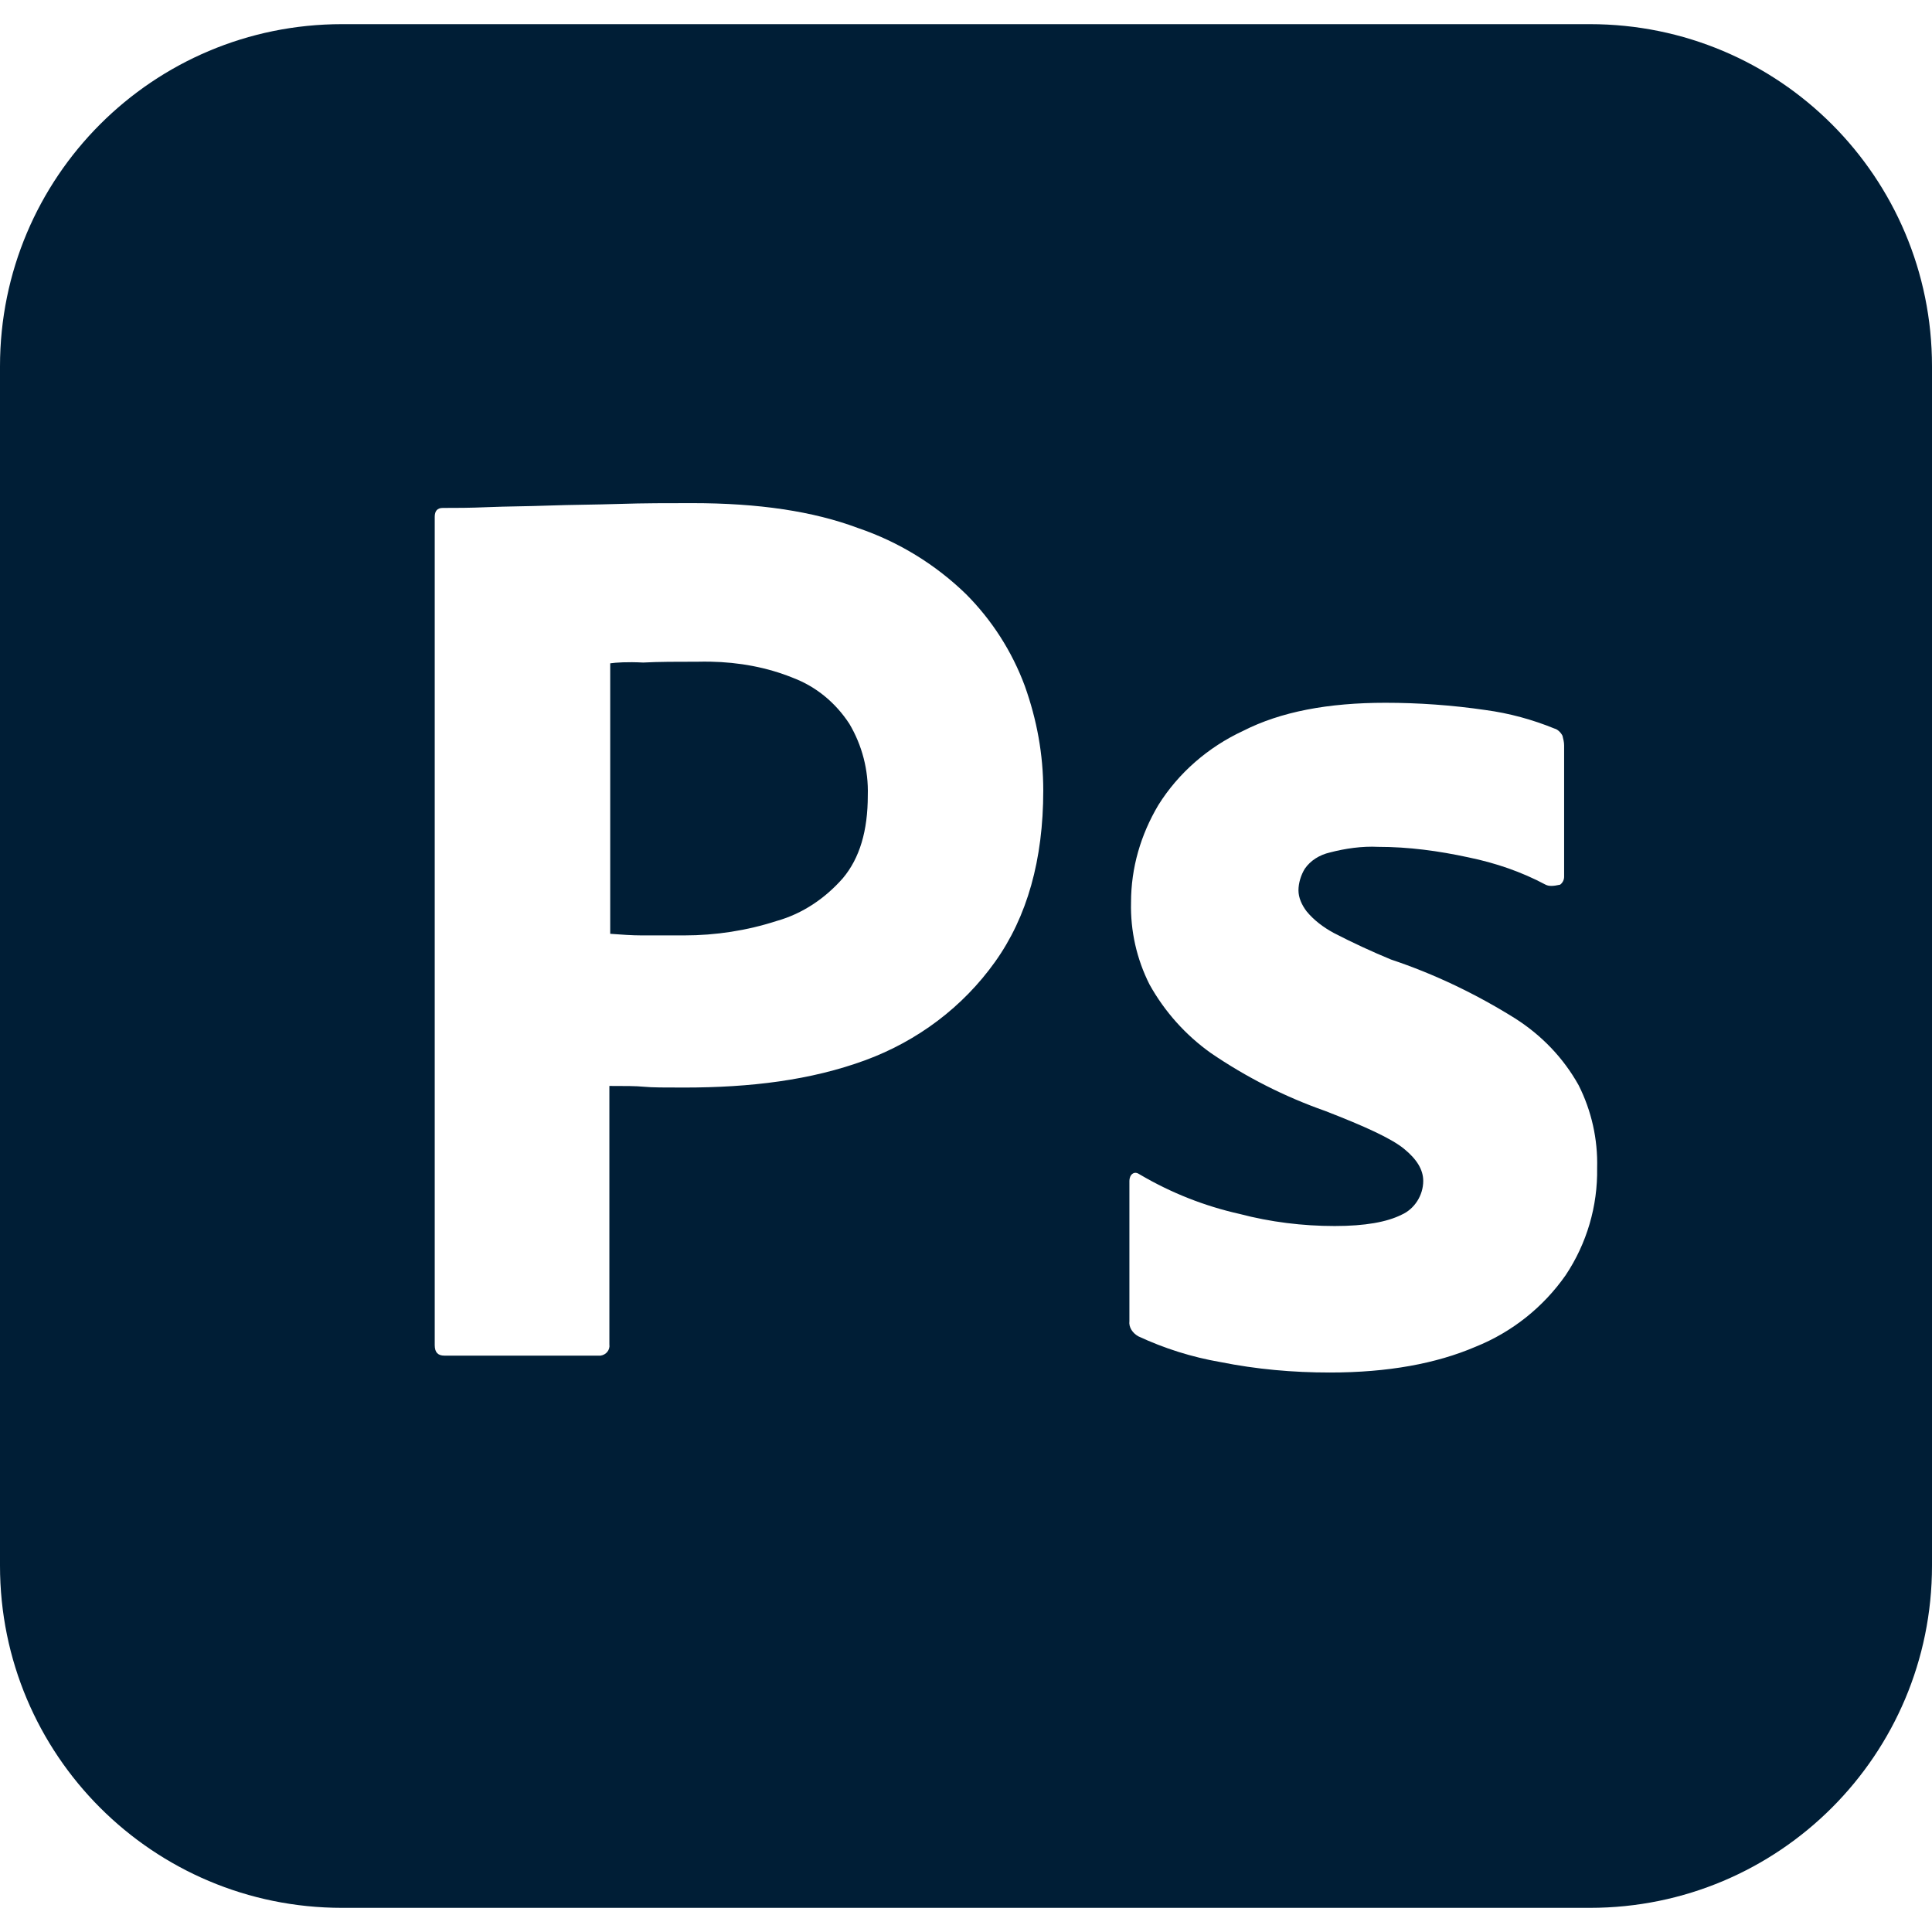
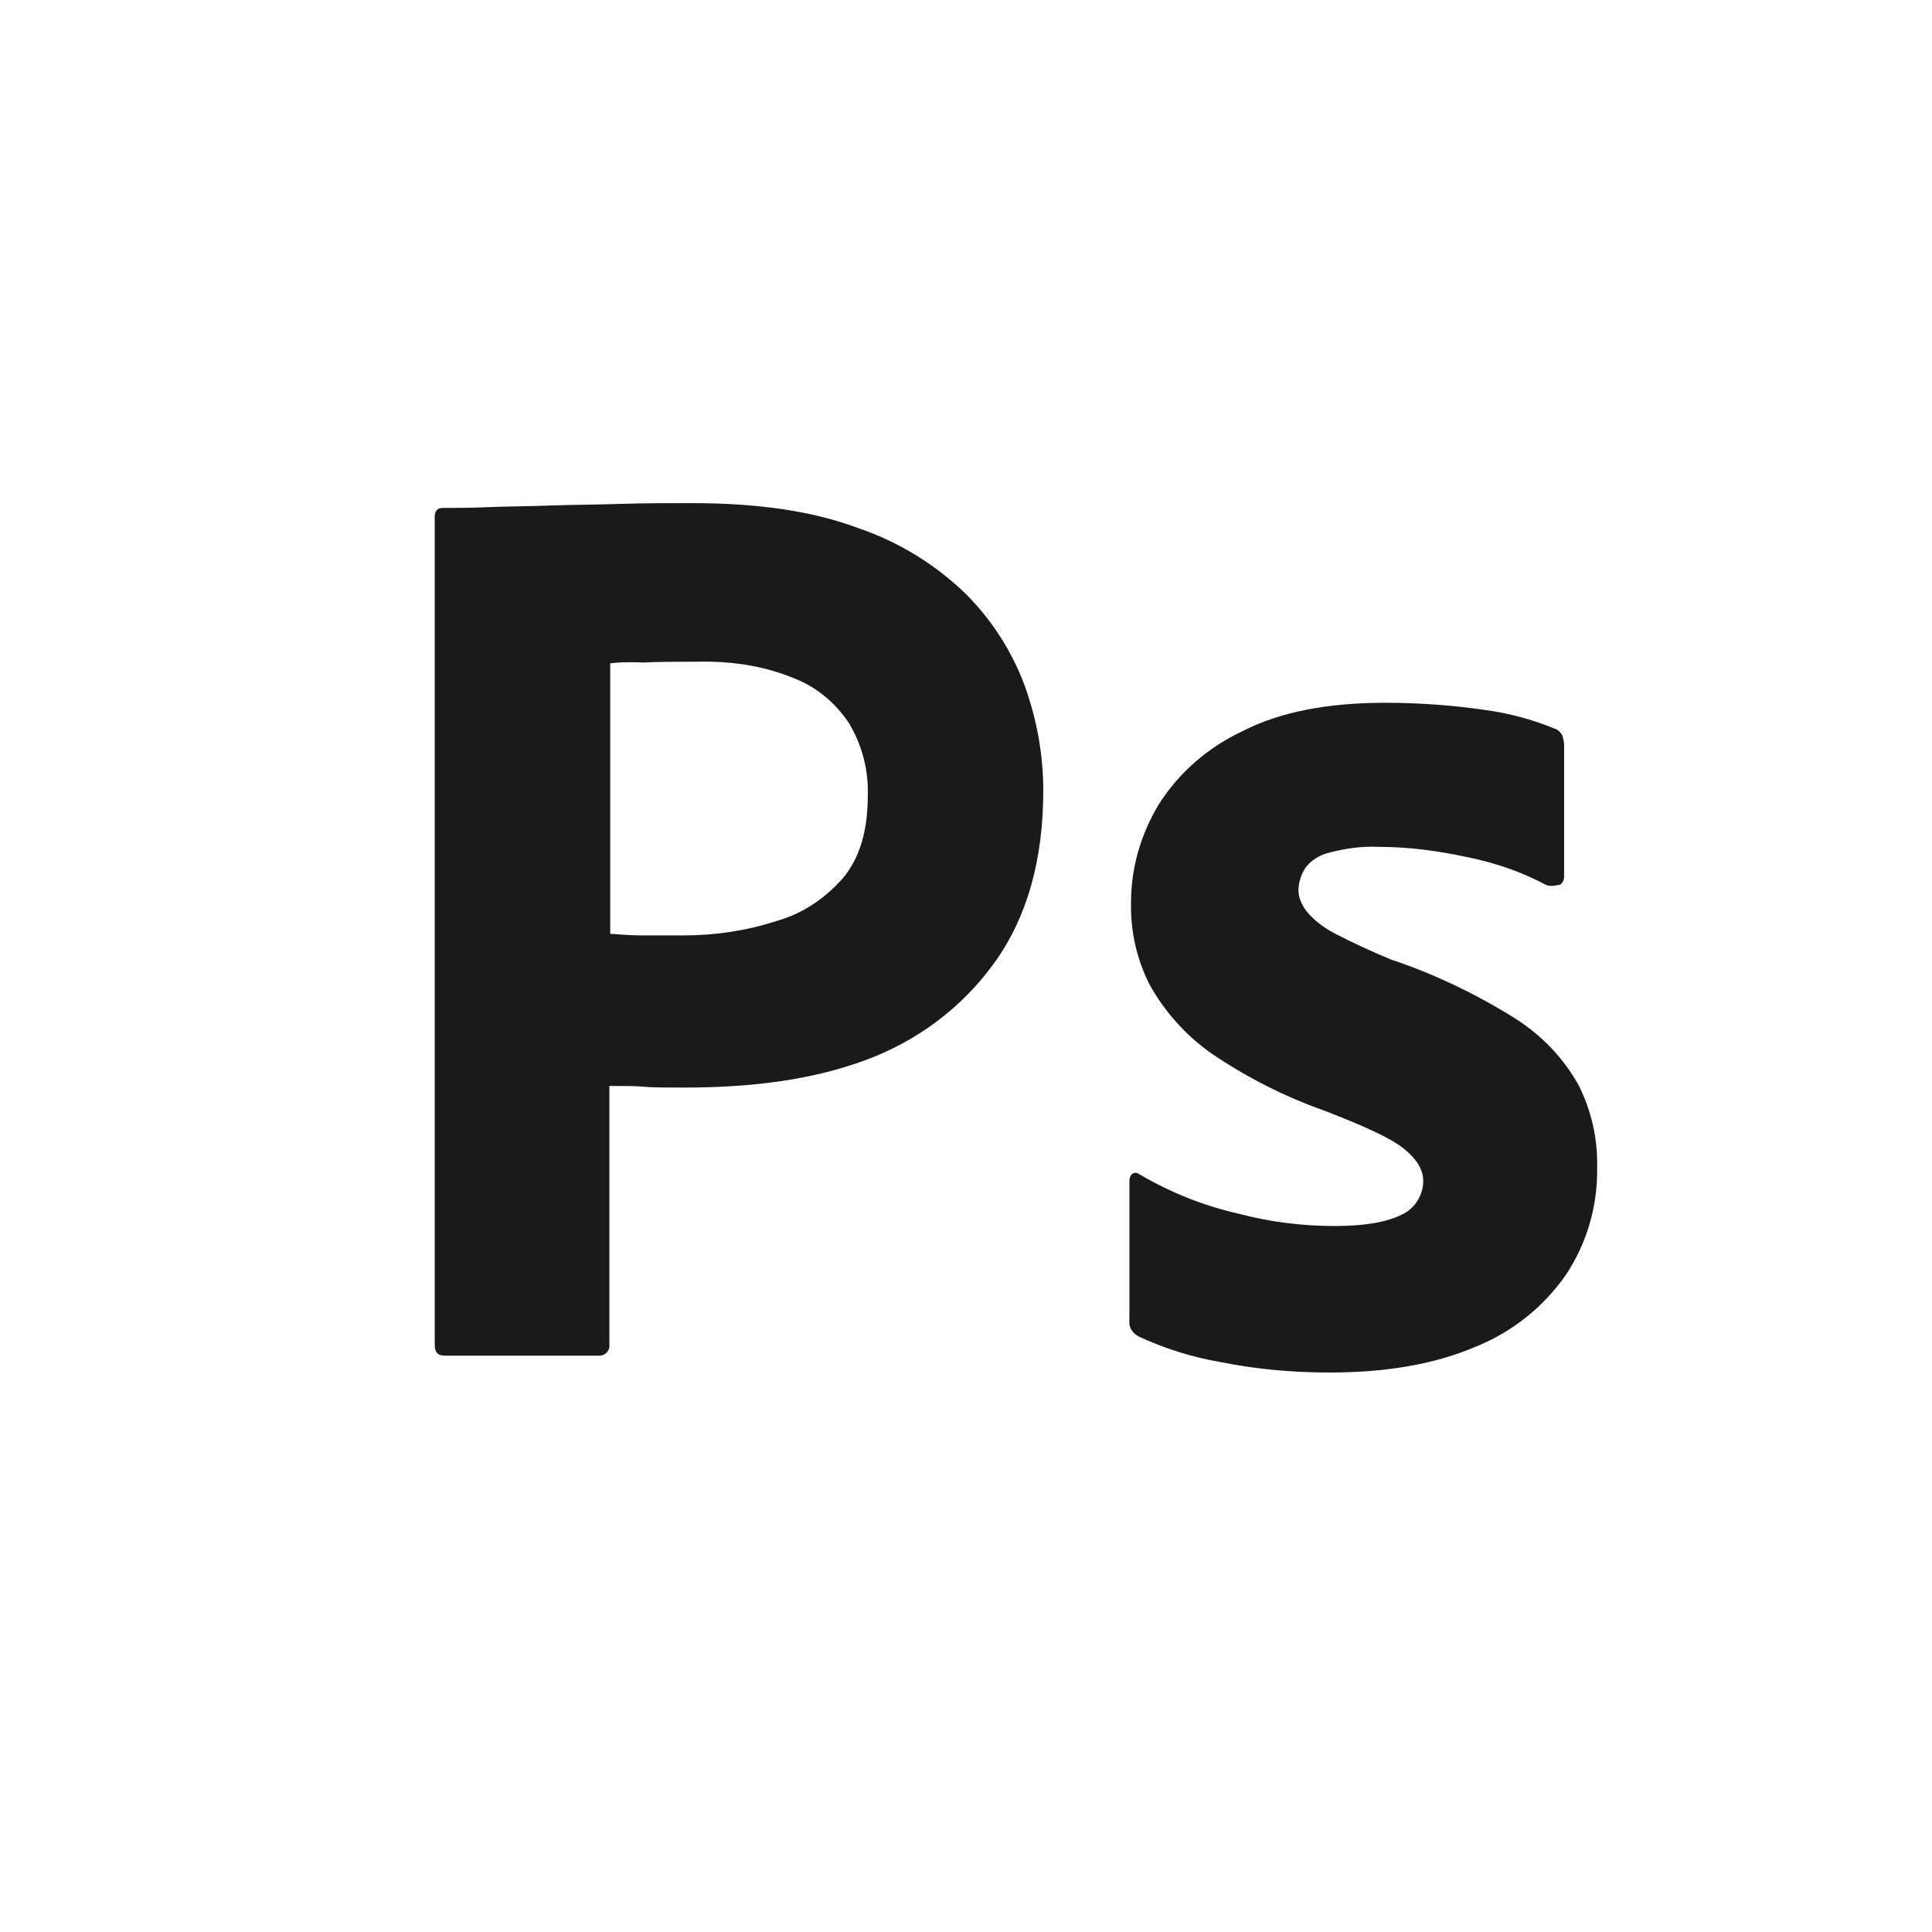
<svg xmlns="http://www.w3.org/2000/svg" viewBox="0 0 128 128">
-   <path fill="#001e36" d="M22.666 1.6C10.133 1.6 0 11.734 0 24.268v79.464C0 116.266 10.133 126.4 22.666 126.4h82.668c12.533 0 22.666-10.134 22.666-22.668V24.268C128 11.734 117.867 1.6 105.334 1.6H22.666zm23.201 31.734c4.373 0 8 .532 10.986 1.652A19.05 19.05 0 0 1 64 39.361a16.976 16.976 0 0 1 3.894 6.079c.8 2.24 1.225 4.533 1.225 6.933 0 4.587-1.066 8.373-3.2 11.36-2.132 2.986-5.118 5.227-8.585 6.507-3.627 1.334-7.627 1.813-12 1.813-1.28 0-2.135 0-2.668-.053-.533-.053-1.28-.053-2.293-.053v17.12c.053.373-.213.694-.586.747H29.44c-.426 0-.638-.215-.638-.695V34.24c0-.373.16-.588.533-.588.907 0 1.76 0 2.986-.052 1.28-.054 2.613-.052 4.053-.106 1.44-.053 2.987-.054 4.64-.107 1.654-.054 3.254-.053 4.854-.053zm1.19 10.504a18.68 18.68 0 0 0-.817.002c-1.386 0-2.613.001-3.627.055-1.066-.054-1.812-.001-2.185.052v17.92c.746.054 1.438.106 2.078.106h2.828c2.08 0 4.16-.32 6.133-.96 1.707-.48 3.2-1.494 4.373-2.827 1.12-1.334 1.654-3.146 1.654-5.493a8.776 8.776 0 0 0-1.226-4.746c-.907-1.386-2.188-2.454-3.735-3.04-1.727-.7-3.576-1.033-5.476-1.07zm44.73 2.723c2.187 0 4.427.158 6.613.478 1.6.213 3.146.642 4.586 1.229.214.053.427.265.533.478.054.213.108.427.108.64v8.694a.655.655 0 0 1-.266.533c-.48.107-.747.107-.96 0-1.6-.853-3.308-1.439-5.122-1.812-1.973-.427-3.946-.695-5.972-.695-1.067-.054-2.188.108-3.201.374-.694.16-1.28.534-1.653 1.067-.266.427-.426.96-.426 1.44s.214.96.534 1.386c.48.587 1.119 1.068 1.812 1.442a48.8 48.8 0 0 0 3.787 1.757c2.88.96 5.653 2.295 8.213 3.895 1.76 1.12 3.2 2.614 4.213 4.427a11.509 11.509 0 0 1 1.228 5.493 12.412 12.412 0 0 1-2.082 7.093 13.362 13.362 0 0 1-5.972 4.746c-2.614 1.12-5.814 1.707-9.654 1.707-2.454 0-4.852-.213-7.252-.693a21.51 21.51 0 0 1-5.44-1.707c-.373-.213-.641-.587-.588-1.014V78.24c0-.16.053-.374.213-.48.16-.107.32-.052.48.054a22.83 22.83 0 0 0 6.614 2.614c2.027.533 4.161.799 6.295.799 2.026 0 3.466-.267 4.426-.747.853-.373 1.439-1.28 1.439-2.24 0-.746-.426-1.441-1.28-2.135-.853-.693-2.613-1.492-5.226-2.505a32.638 32.638 0 0 1-7.574-3.84 13.81 13.81 0 0 1-4.053-4.533 11.44 11.44 0 0 1-1.226-5.44c0-2.293.639-4.48 1.812-6.453 1.333-2.133 3.308-3.84 5.602-4.906 2.506-1.28 5.652-1.867 9.44-1.867z" />
+   <path fill="#1a1a1a" d="M45.867 33.334c4.373 0 8 .532 10.986 1.652A19.05 19.05 0 0 1 64 39.361a16.976 16.976 0 0 1 3.894 6.079c.8 2.24 1.225 4.533 1.225 6.933 0 4.587-1.066 8.373-3.2 11.36-2.132 2.986-5.118 5.227-8.585 6.507-3.627 1.334-7.627 1.813-12 1.813-1.28 0-2.135 0-2.668-.053-.533-.053-1.28-.053-2.293-.053v17.12c.053.373-.213.694-.586.747H29.44c-.426 0-.638-.215-.638-.695V34.24c0-.373.16-.588.533-.588.907 0 1.76 0 2.986-.052 1.28-.054 2.613-.052 4.053-.106 1.44-.053 2.987-.054 4.64-.107 1.654-.054 3.254-.053 4.854-.053zm1.19 10.504a18.68 18.68 0 0 0-.817.002c-1.386 0-2.613.001-3.627.055-1.066-.054-1.812-.001-2.185.052v17.92c.746.054 1.438.106 2.078.106h2.828c2.08 0 4.16-.32 6.133-.96 1.707-.48 3.2-1.494 4.373-2.827 1.12-1.334 1.654-3.146 1.654-5.493a8.776 8.776 0 0 0-1.226-4.746c-.907-1.386-2.188-2.454-3.735-3.04-1.727-.7-3.576-1.033-5.476-1.07zm44.73 2.723c2.187 0 4.427.158 6.613.478 1.6.213 3.146.642 4.586 1.229.214.053.427.265.533.478.054.213.108.427.108.64v8.694a.655.655 0 0 1-.266.533c-.48.107-.747.107-.96 0-1.6-.853-3.308-1.439-5.122-1.812-1.973-.427-3.946-.695-5.972-.695-1.067-.054-2.188.108-3.201.374-.694.16-1.28.534-1.653 1.067-.266.427-.426.96-.426 1.44s.214.96.534 1.386c.48.587 1.119 1.068 1.812 1.442a48.8 48.8 0 0 0 3.787 1.757c2.88.96 5.653 2.295 8.213 3.895 1.76 1.12 3.2 2.614 4.213 4.427a11.509 11.509 0 0 1 1.228 5.493 12.412 12.412 0 0 1-2.082 7.093 13.362 13.362 0 0 1-5.972 4.746c-2.614 1.12-5.814 1.707-9.654 1.707-2.454 0-4.852-.213-7.252-.693a21.51 21.51 0 0 1-5.44-1.707c-.373-.213-.641-.587-.588-1.014V78.24c0-.16.053-.374.213-.48.16-.107.32-.052.48.054a22.83 22.83 0 0 0 6.614 2.614c2.027.533 4.161.799 6.295.799 2.026 0 3.466-.267 4.426-.747.853-.373 1.439-1.28 1.439-2.24 0-.746-.426-1.441-1.28-2.135-.853-.693-2.613-1.492-5.226-2.505a32.638 32.638 0 0 1-7.574-3.84 13.81 13.81 0 0 1-4.053-4.533 11.44 11.44 0 0 1-1.226-5.44c0-2.293.639-4.48 1.812-6.453 1.333-2.133 3.308-3.84 5.602-4.906 2.506-1.28 5.652-1.867 9.44-1.867z" />
</svg>
